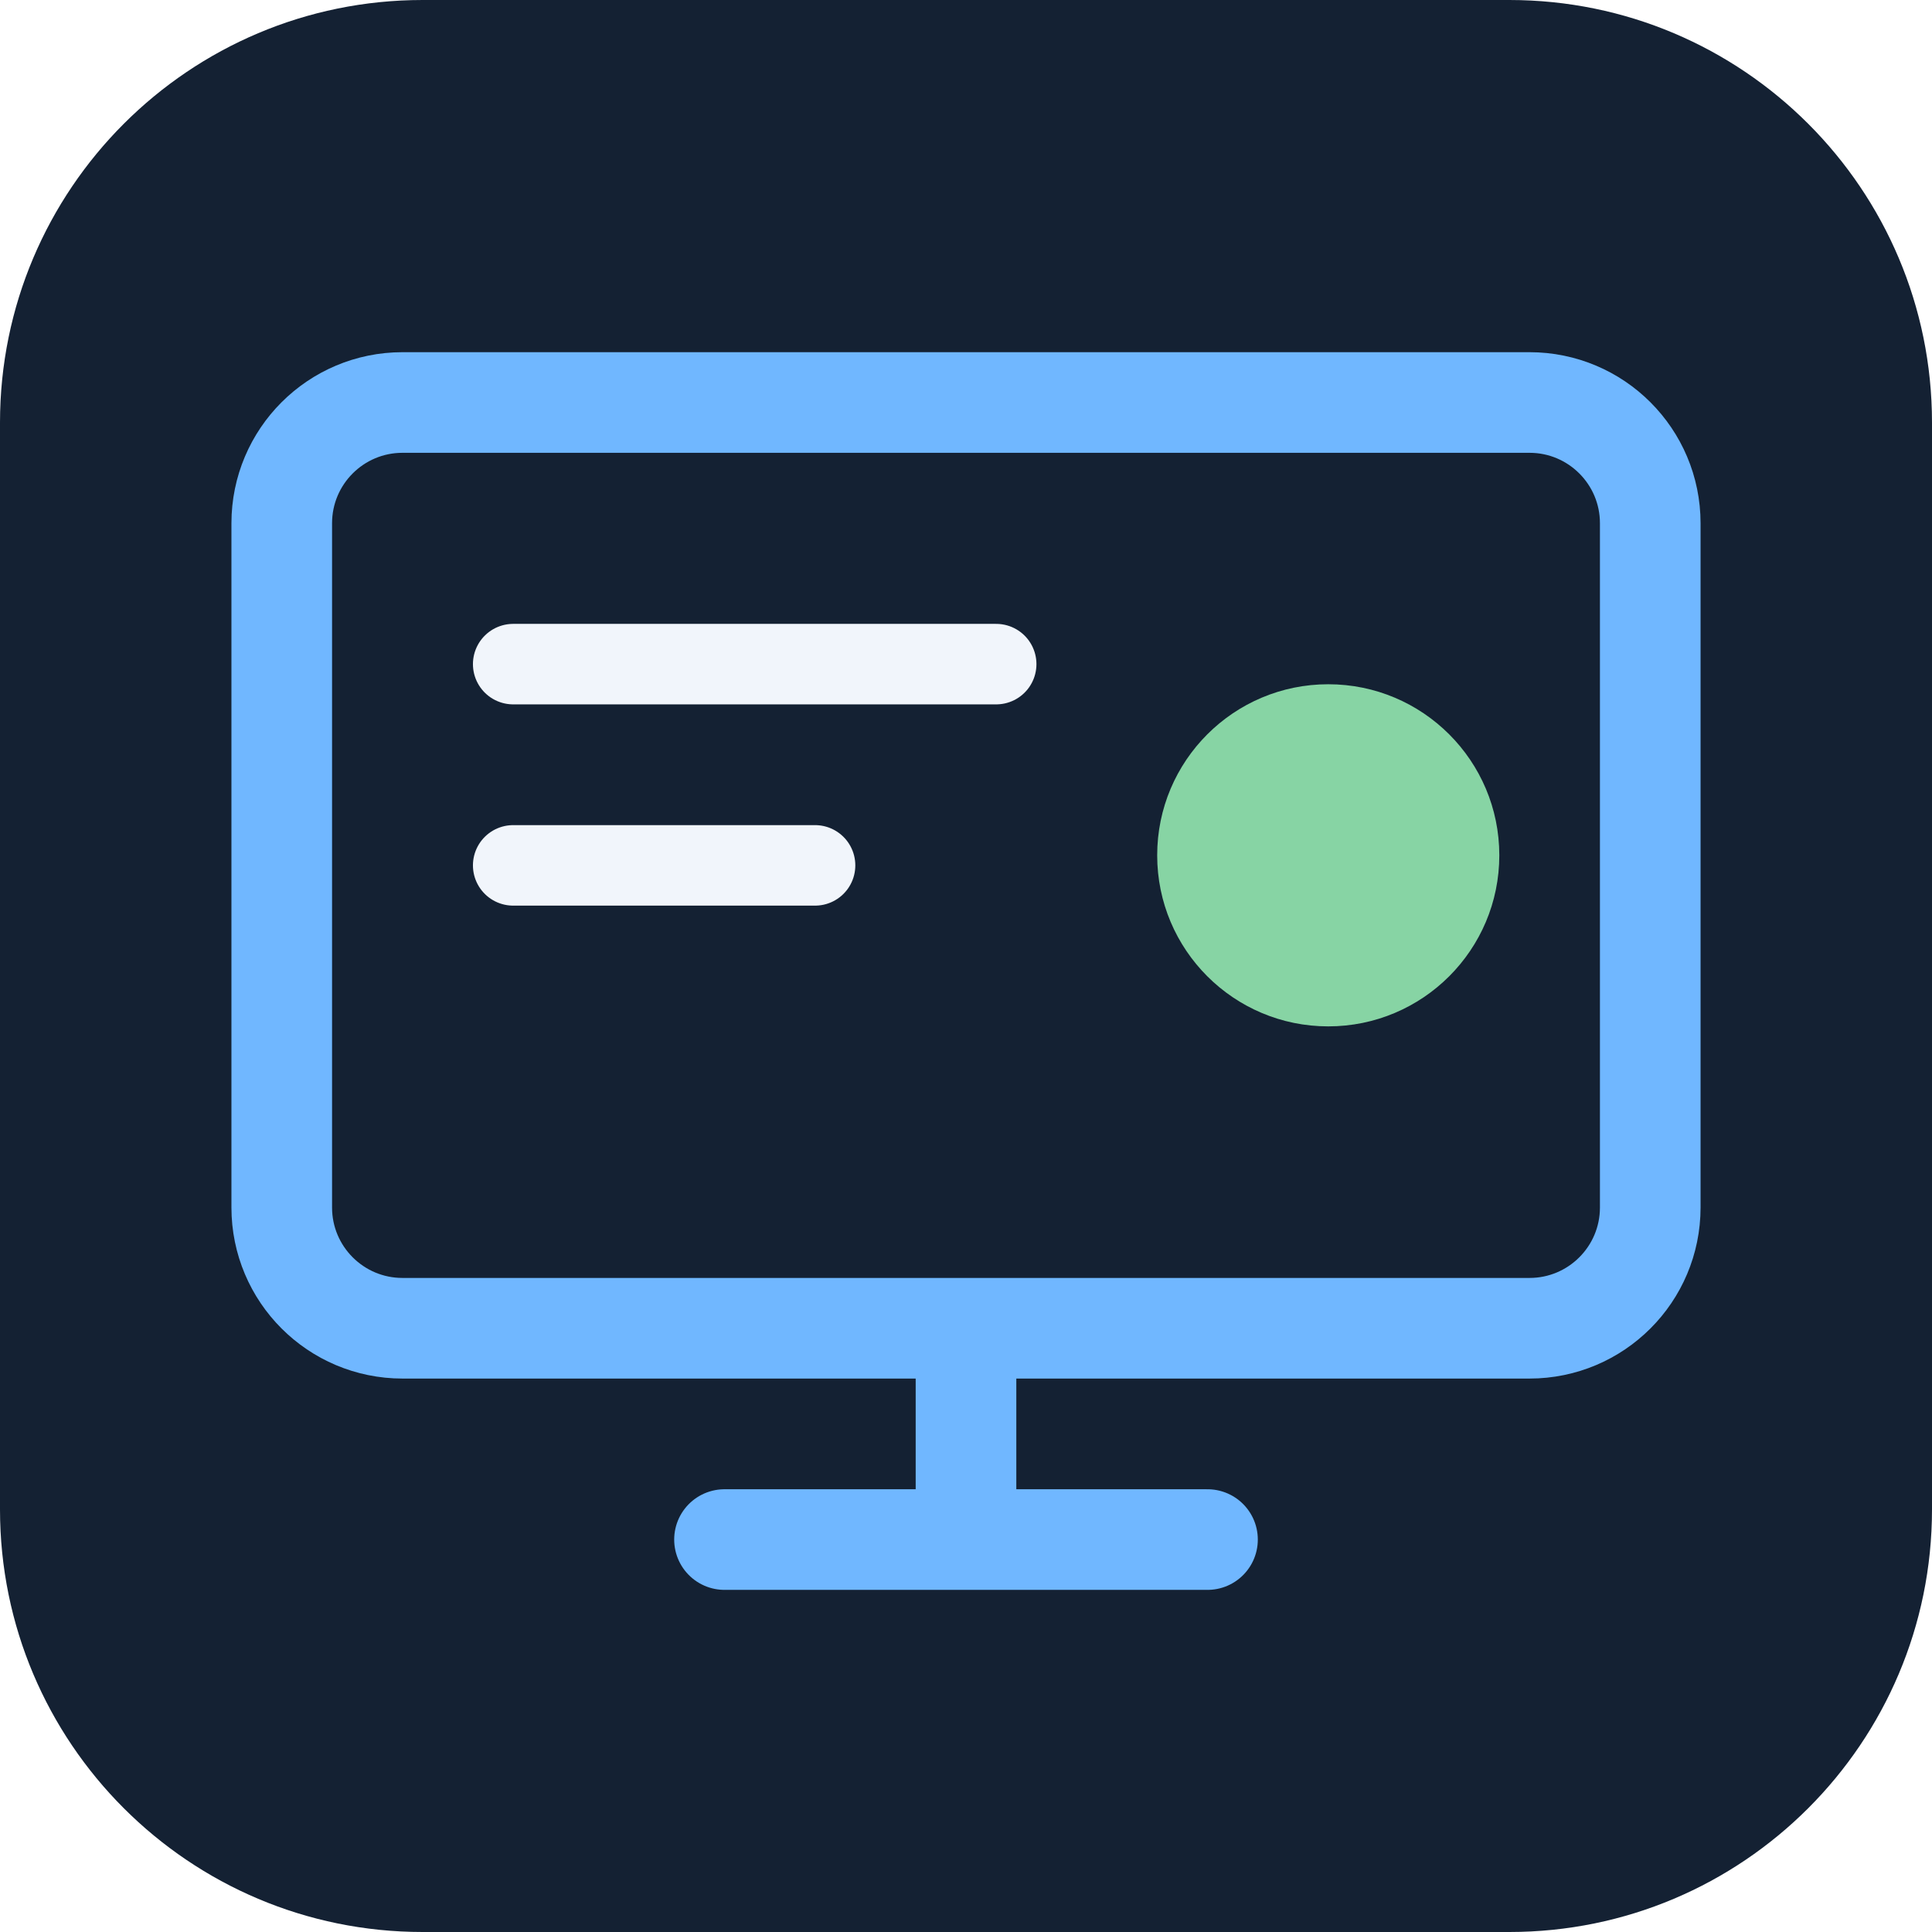
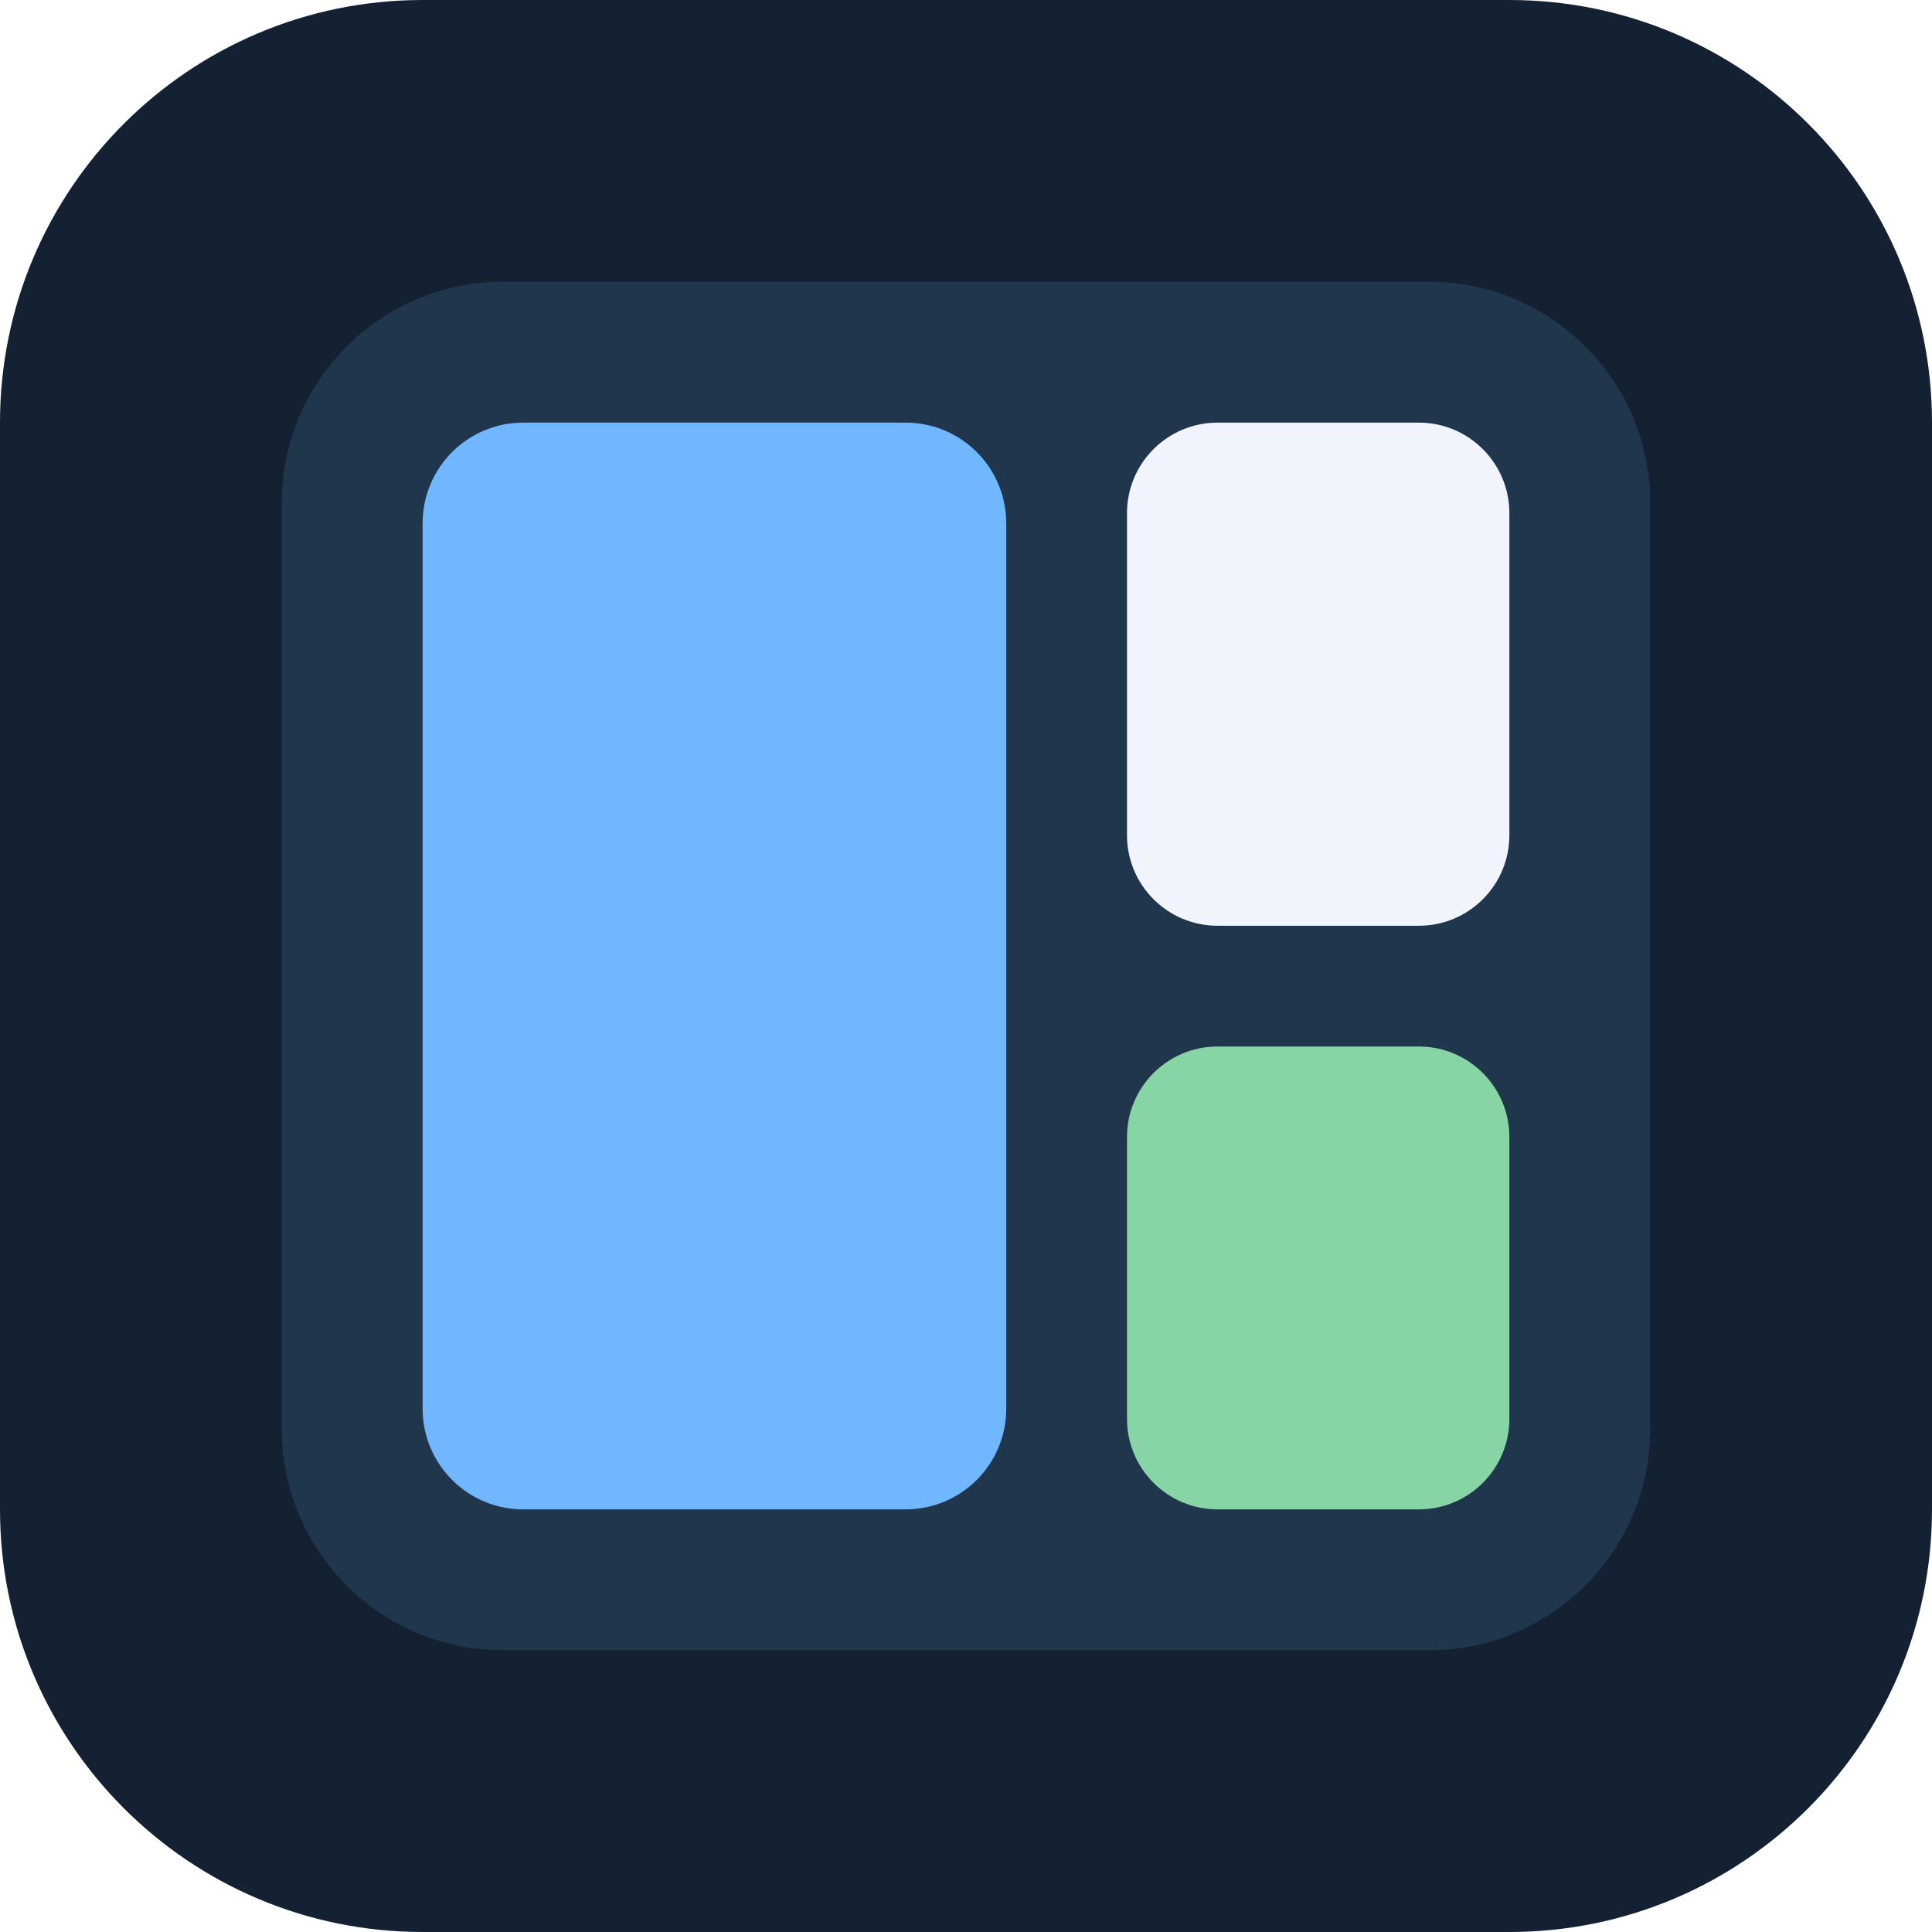
- <svg xmlns="http://www.w3.org/2000/svg" viewBox="0 0 192 192">
+ <svg xmlns="http://www.w3.org/2000/svg" viewBox="0 0 192 192" role="img" aria-label="Roompane">
  <rect width="192" height="192" rx="42" fill="#142133" />
-   <rect x="28" y="40" width="136" height="92" rx="12" fill="none" stroke="#70b7ff" stroke-width="10" />
-   <path d="M72 153h48M96 133v20" stroke="#70b7ff" stroke-width="10" stroke-linecap="round" />
-   <path d="M51 66h48M51 86h30" stroke="#f1f5fb" stroke-width="8" stroke-linecap="round" />
-   <circle cx="132" cy="85" r="17" fill="#87d4a4" />
+   <rect x="28" y="28" width="136" height="136" rx="22" fill="#20364d" />
+   <rect x="42" y="42" width="58" height="108" rx="10" fill="#70b7ff" />
+   <rect x="112" y="42" width="38" height="50" rx="9" fill="#f1f5fb" />
+   <rect x="112" y="104" width="38" height="46" rx="9" fill="#87d4a4" />
</svg>
